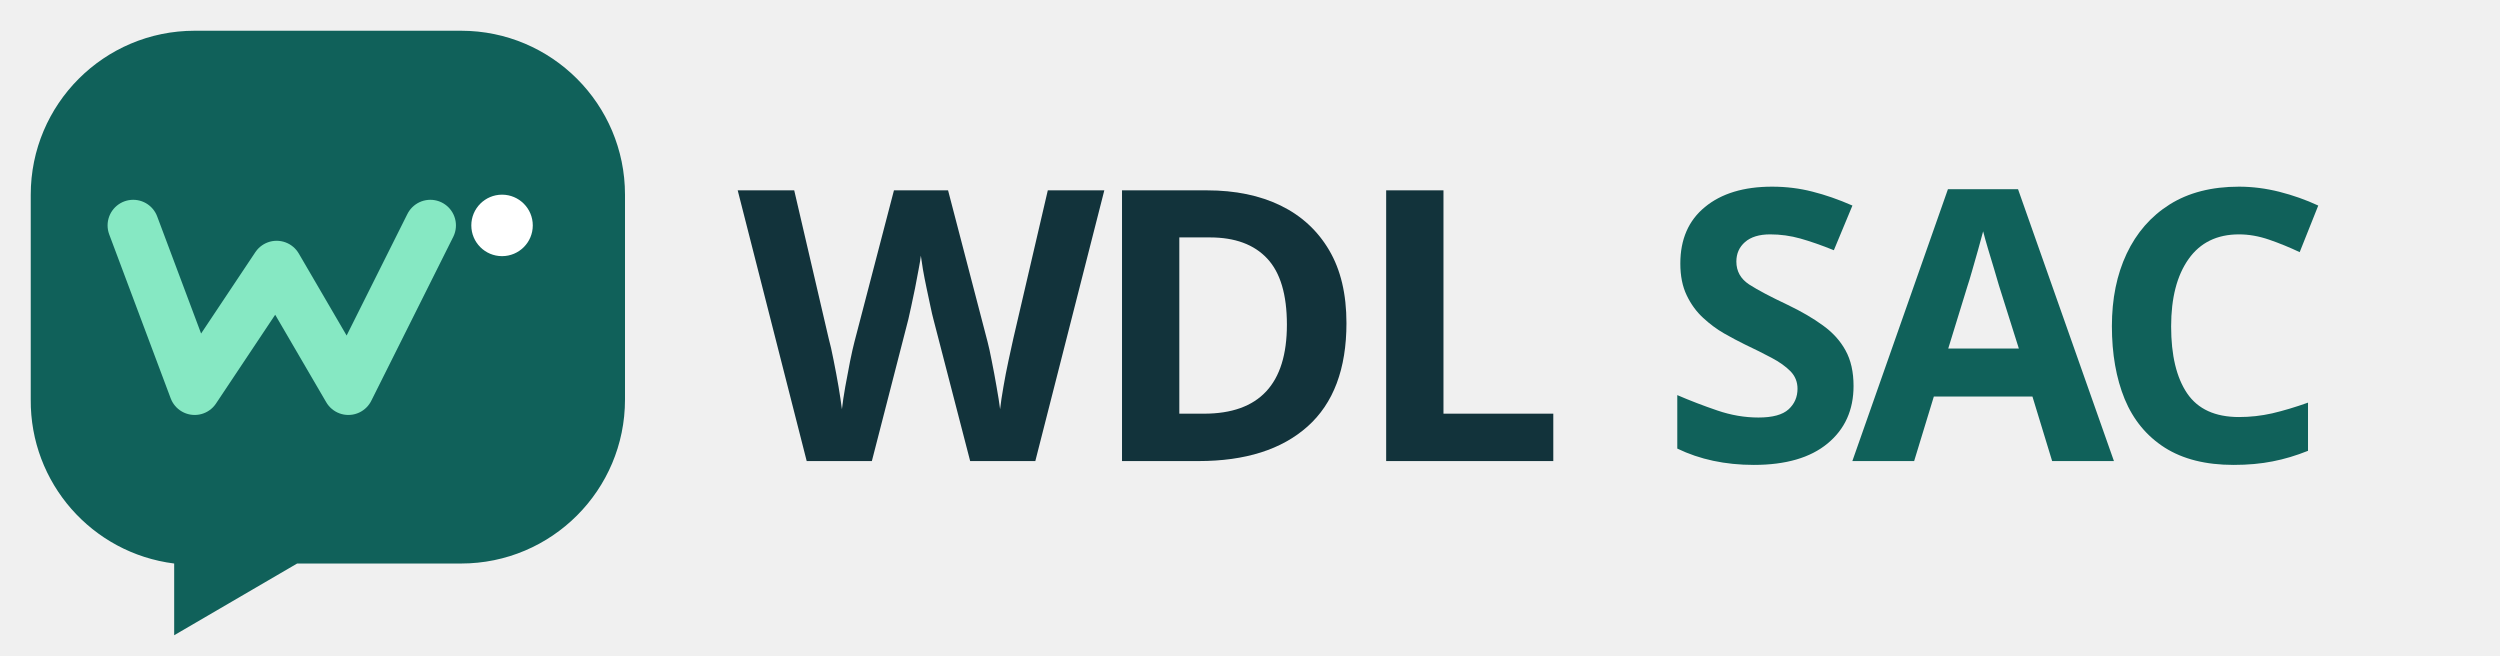
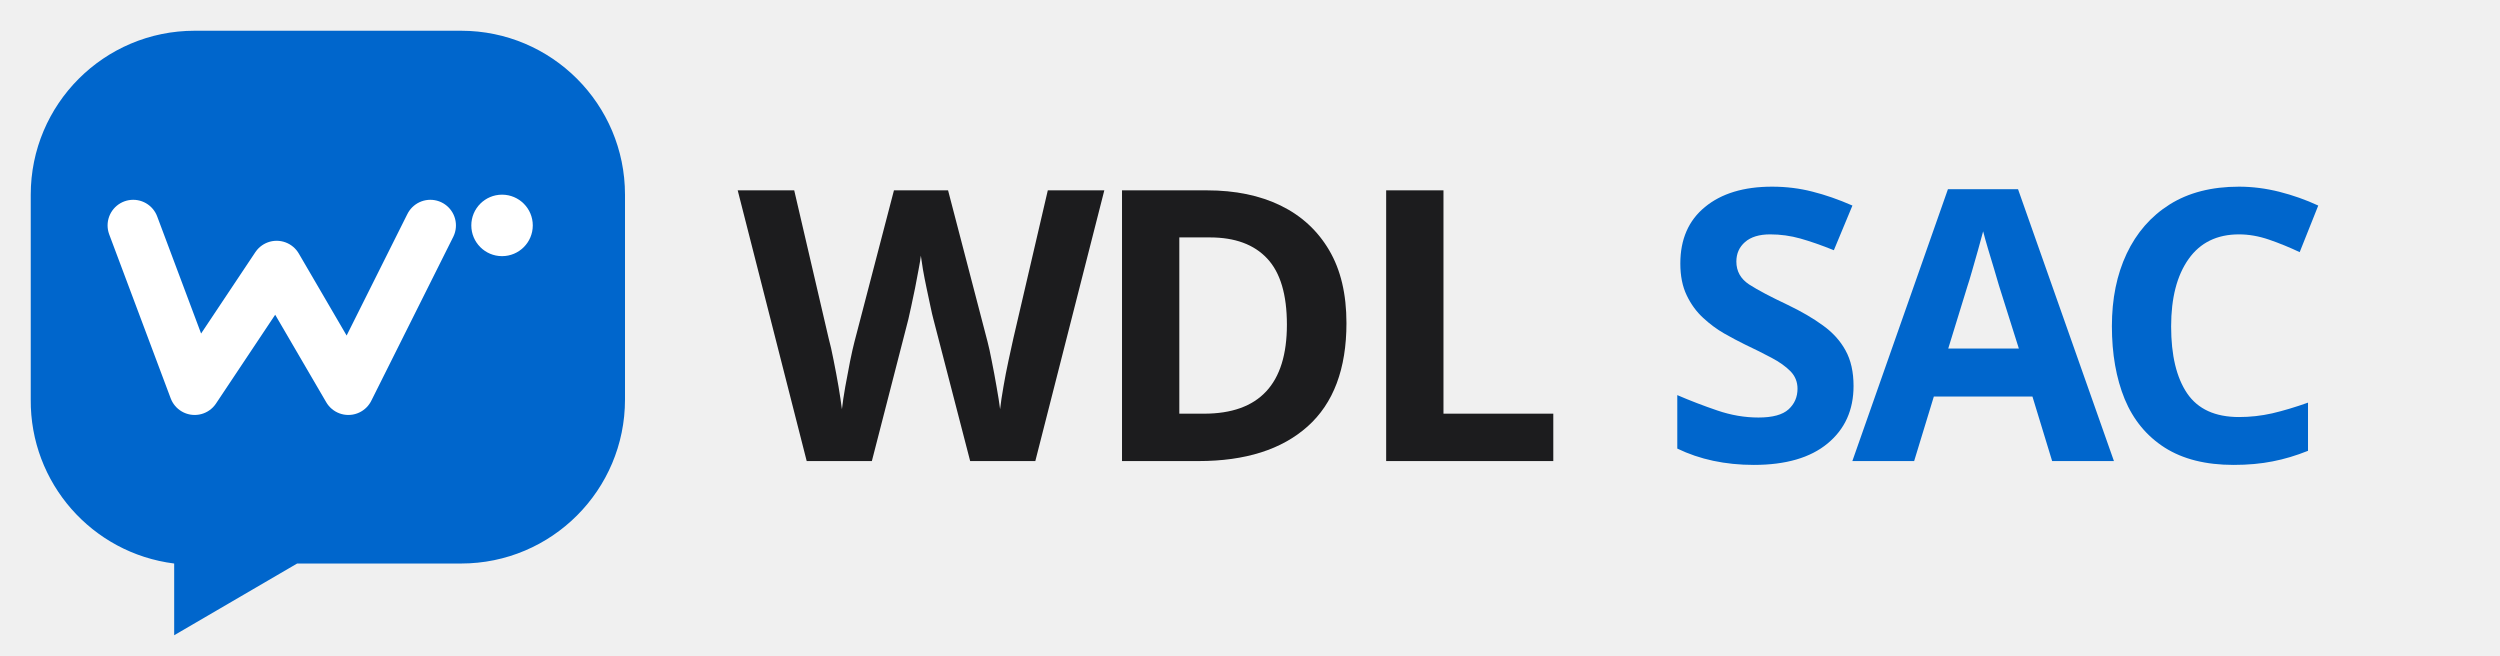
<svg xmlns="http://www.w3.org/2000/svg" viewBox="0 0 244 64">
  <style>
-     .word { fill: #12333b }
-     .sac { fill: #10615a }
+     .word { fill: #1c1c1e }
+     .sac { fill: #0066cc }
    @media (prefers-color-scheme: dark) {
-       .word { fill: #f0f8f6 }
-       .sac { fill: #86e8c3 }
+       .word { fill: #f5f5f7 }
+       .sac { fill: #78b6ff }
    }
  </style>
-   <path fill="#10615a" d="M19 3h26a16 16 0 0 1 16 16v20a16 16 0 0 1-16 16H29L17 62v-7A16 16 0 0 1 3 39V19A16 16 0 0 1 19 3Z" />
-   <path fill="none" stroke="#86e8c3" stroke-width="5" stroke-linecap="round" stroke-linejoin="round" d="m13 22 6 16 8-12 7 12 8-16" />
+   <path fill="#0066cc" d="M19 3h26a16 16 0 0 1 16 16v20a16 16 0 0 1-16 16H29L17 62v-7A16 16 0 0 1 3 39V19A16 16 0 0 1 19 3Z" />
+   <path fill="none" stroke="#ffffff" stroke-width="5" stroke-linecap="round" stroke-linejoin="round" d="m13 22 6 16 8-12 7 12 8-16" />
  <path fill="#fff" d="M46 22a3 3 0 1 1 6 0 3 3 0 0 1-6 0Z" />
  <g font-family="system-ui,sans-serif" font-weight="800" dominant-baseline="alphabetic">
    <text class="word" x="72" y="45" font-size="37" letter-spacing="-1.6">WDL</text>
    <text class="sac" x="162" y="45" font-size="37" letter-spacing="-1.6">SAC</text>
  </g>
</svg>
